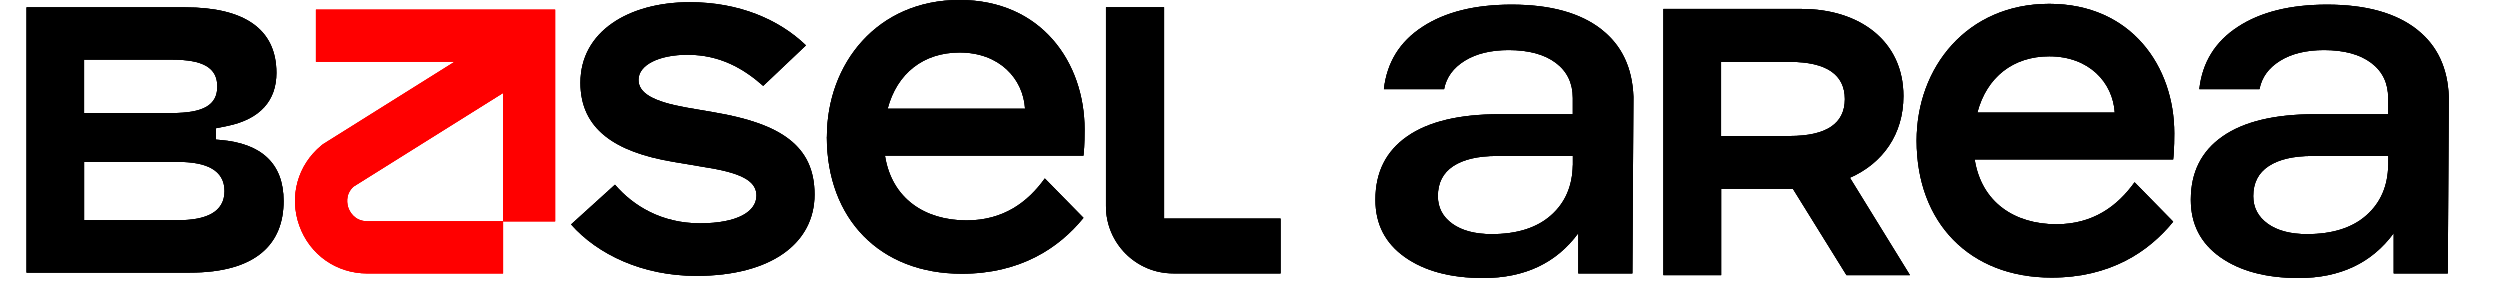
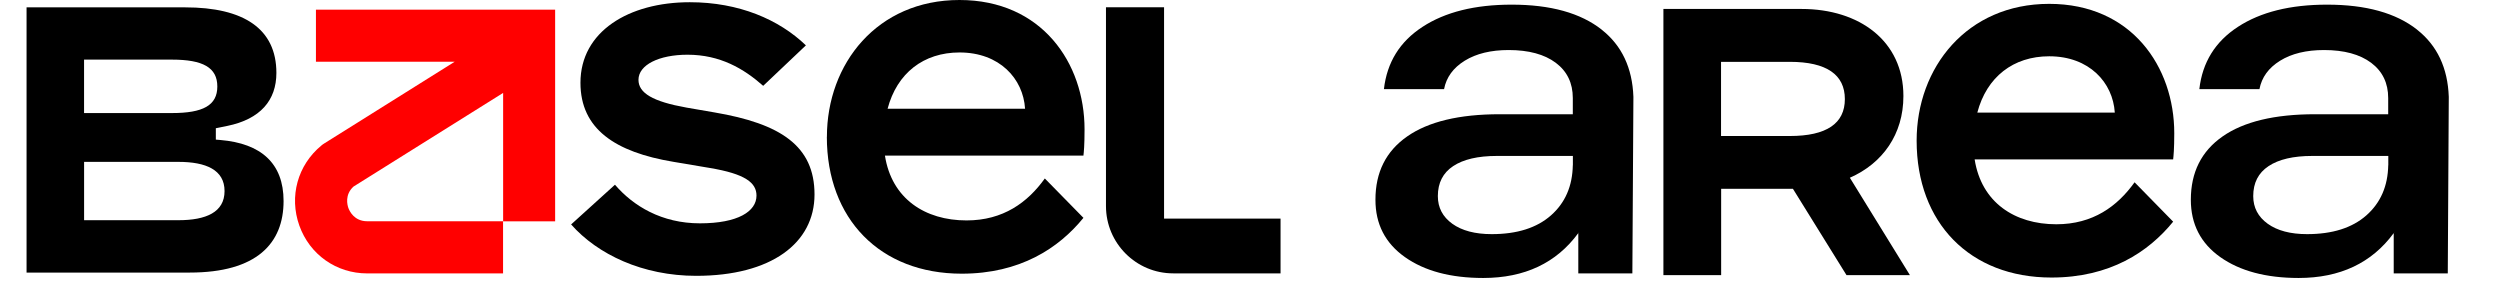
<svg xmlns="http://www.w3.org/2000/svg" width="281.25" zoomAndPan="magnify" viewBox="0 0 281.25 32.25" height="32.25" preserveAspectRatio="xMidYMid meet" version="1.0">
  <defs>
    <clipPath id="6c5179703d">
      <path d="M 215 0 L 245 0 L 245 31.516 L 215 31.516 Z M 215 0 " clip-rule="nonzero" />
    </clipPath>
    <clipPath id="78d76e6ede">
      <path d="M 154 0 L 184 0 L 184 31.516 L 154 31.516 Z M 154 0 " clip-rule="nonzero" />
    </clipPath>
    <clipPath id="adac181b24">
      <path d="M 246 0 L 275.488 0 L 275.488 31.516 L 246 31.516 Z M 246 0 " clip-rule="nonzero" />
    </clipPath>
    <clipPath id="902c85aaf0">
      <path d="M 2.828 0 L 32 0 L 32 31 L 2.828 31 Z M 2.828 0 " clip-rule="nonzero" />
    </clipPath>
    <clipPath id="ed8ca23978">
-       <path d="M 64 0 L 92 0 L 92 31.516 L 64 31.516 Z M 64 0 " clip-rule="nonzero" />
-     </clipPath>
-     <clipPath id="6032493e0f">
-       <path d="M 215 0 L 245 0 L 245 31.516 L 215 31.516 Z M 215 0 " clip-rule="nonzero" />
-     </clipPath>
-     <clipPath id="94870333a0">
-       <path d="M 154 0 L 184 0 L 184 31.516 L 154 31.516 Z M 154 0 " clip-rule="nonzero" />
-     </clipPath>
-     <clipPath id="4d2dfc8a96">
-       <path d="M 246 0 L 275.488 0 L 275.488 31.516 L 246 31.516 Z M 246 0 " clip-rule="nonzero" />
-     </clipPath>
-     <clipPath id="0a2d0a0670">
-       <path d="M 2.828 0 L 32 0 L 32 31 L 2.828 31 Z M 2.828 0 " clip-rule="nonzero" />
-     </clipPath>
-     <clipPath id="fa2faf4dd6">
-       <path d="M 64 0 L 92 0 L 92 31.516 L 64 31.516 Z M 64 0 " clip-rule="nonzero" />
-     </clipPath>
-     <clipPath id="b520983836">
-       <path d="M 215 0 L 245 0 L 245 31.516 L 215 31.516 Z M 215 0 " clip-rule="nonzero" />
-     </clipPath>
-     <clipPath id="d451768a5e">
-       <path d="M 154 0 L 184 0 L 184 31.516 L 154 31.516 Z M 154 0 " clip-rule="nonzero" />
-     </clipPath>
-     <clipPath id="4c27d50588">
-       <path d="M 246 0 L 275.488 0 L 275.488 31.516 L 246 31.516 Z M 246 0 " clip-rule="nonzero" />
-     </clipPath>
-     <clipPath id="5d676720f1">
-       <path d="M 2.828 0 L 32 0 L 32 31 L 2.828 31 Z M 2.828 0 " clip-rule="nonzero" />
-     </clipPath>
-     <clipPath id="90c8a04c1d">
      <path d="M 64 0 L 92 0 L 92 31.516 L 64 31.516 Z M 64 0 " clip-rule="nonzero" />
    </clipPath>
  </defs>
  <g clip-path="url(#6c5179703d)">
    <path fill="#000000" d="M 215.621 15.824 C 215.621 7.605 221.266 0.434 230.535 0.434 C 239.805 0.434 244.605 7.52 244.605 14.984 C 244.605 16.797 244.52 17.559 244.48 17.934 L 222.148 17.934 C 222.91 22.785 226.66 25.23 231.336 25.23 C 235.465 25.23 238.203 23.207 240.141 20.508 L 244.48 24.938 C 241.699 28.355 237.363 31.223 230.789 31.223 C 221.602 31.223 215.621 25.062 215.621 15.824 Z M 230.539 6.332 C 226.496 6.332 223.504 8.656 222.449 12.664 L 237.914 12.664 C 237.699 9.289 235.047 6.332 230.539 6.332 Z M 230.539 6.332 " fill-opacity="1" fill-rule="nonzero" />
  </g>
  <path fill="#000000" d="M 187.121 1.008 L 202.68 1.008 C 209.172 1.008 214.133 4.605 214.133 10.805 C 214.133 15.121 211.785 18.379 208.109 19.996 L 214.863 30.949 L 207.73 30.949 L 201.703 21.238 L 193.629 21.238 L 193.629 30.949 L 187.133 30.949 L 187.133 1.004 Z M 207.547 11.148 C 207.547 8.41 205.5 6.957 201.352 6.957 L 193.617 6.957 L 193.617 15.301 L 201.352 15.301 C 205.5 15.301 207.547 13.883 207.547 11.148 Z M 207.547 11.148 " fill-opacity="1" fill-rule="nonzero" />
  <g clip-path="url(#78d76e6ede)">
    <path fill="#000000" d="M 180.199 3.34 C 177.816 1.461 174.438 0.52 170.051 0.523 C 165.926 0.523 162.586 1.355 160.035 3.02 C 157.48 4.68 156.035 7.016 155.691 10.027 L 162.457 10.027 C 162.711 8.699 163.484 7.633 164.785 6.828 C 166.082 6.027 167.73 5.629 169.73 5.629 C 171.984 5.633 173.75 6.109 175.027 7.066 C 176.305 8.027 176.941 9.348 176.941 11.031 L 176.941 12.852 L 168.711 12.852 C 164.16 12.852 160.691 13.684 158.309 15.348 C 155.926 17.008 154.734 19.383 154.738 22.473 C 154.734 25.211 155.844 27.363 158.059 28.926 C 160.27 30.488 163.203 31.27 166.859 31.273 C 171.527 31.27 175.094 29.586 177.559 26.223 L 177.559 30.754 L 183.641 30.754 L 183.758 10.895 C 183.641 7.641 182.453 5.121 180.195 3.344 M 176.941 18.594 C 176.898 20.941 176.082 22.82 174.488 24.227 C 172.891 25.637 170.668 26.34 167.82 26.34 C 165.945 26.34 164.465 25.949 163.383 25.172 C 162.297 24.387 161.758 23.352 161.758 22.062 C 161.758 20.574 162.332 19.449 163.48 18.688 C 164.629 17.926 166.266 17.543 168.398 17.543 L 176.949 17.543 L 176.949 18.598 Z M 177.641 26.105 C 177.641 26.105 177.641 26.137 177.641 26.148 L 177.605 26.148 C 177.605 26.148 177.629 26.117 177.641 26.105 Z M 177.641 26.105 " fill-opacity="1" fill-rule="nonzero" />
  </g>
  <g clip-path="url(#adac181b24)">
    <path fill="#000000" d="M 271.93 3.34 C 269.547 1.461 266.168 0.52 261.785 0.523 C 257.656 0.523 254.316 1.355 251.766 3.02 C 249.215 4.68 247.766 7.016 247.426 10.027 L 254.188 10.027 C 254.441 8.699 255.215 7.633 256.516 6.828 C 257.812 6.027 259.461 5.629 261.461 5.629 C 263.715 5.633 265.48 6.109 266.758 7.066 C 268.035 8.027 268.672 9.348 268.672 11.031 L 268.672 12.852 L 260.441 12.852 C 255.891 12.852 252.422 13.684 250.043 15.348 C 247.66 17.008 246.469 19.383 246.469 22.473 C 246.469 25.211 247.574 27.363 249.785 28.926 C 252 30.488 254.934 31.27 258.594 31.273 C 263.258 31.27 266.824 29.586 269.293 26.223 L 269.293 30.754 L 275.375 30.754 L 275.488 10.895 C 275.371 7.641 274.184 5.121 271.926 3.344 M 268.676 18.594 C 268.633 20.941 267.812 22.82 266.219 24.227 C 264.621 25.637 262.398 26.34 259.547 26.34 C 257.676 26.34 256.199 25.949 255.117 25.172 C 254.031 24.387 253.488 23.352 253.488 22.062 C 253.488 20.574 254.062 19.449 255.215 18.688 C 256.359 17.926 258 17.543 260.129 17.543 L 268.684 17.543 L 268.684 18.598 Z M 269.371 26.105 C 269.371 26.105 269.371 26.137 269.371 26.148 L 269.34 26.148 C 269.34 26.148 269.363 26.117 269.371 26.105 Z M 269.371 26.105 " fill-opacity="1" fill-rule="nonzero" />
  </g>
  <g clip-path="url(#902c85aaf0)">
    <path fill="#000000" d="M 2.988 0.828 L 20.832 0.828 C 27.391 0.828 31.094 3.215 31.094 8.203 C 31.094 11.273 29.305 13.402 25.559 14.168 L 24.281 14.426 L 24.281 15.707 L 24.793 15.75 C 29.344 16.133 31.902 18.352 31.902 22.613 C 31.902 27.383 28.879 30.664 21.344 30.664 L 2.988 30.664 C 2.988 30.664 2.988 0.836 2.988 0.828 Z M 9.457 6.707 L 9.457 12.719 L 19.34 12.719 C 22.832 12.719 24.449 11.863 24.449 9.73 C 24.449 7.598 22.832 6.707 19.34 6.707 Z M 25.262 21.496 C 25.262 19.109 23.176 18.211 20.07 18.211 L 9.461 18.211 L 9.461 24.773 L 20.07 24.773 C 23.176 24.773 25.262 23.879 25.262 21.496 Z M 25.262 21.496 " fill-opacity="1" fill-rule="nonzero" />
  </g>
  <g clip-path="url(#ed8ca23978)">
    <path fill="#000000" d="M 64.25 25.25 L 69.184 20.781 C 71.246 23.184 74.449 25.125 78.742 25.125 C 83.039 25.125 85.105 23.773 85.105 22.004 C 85.105 20.574 83.879 19.562 79.801 18.887 L 75.793 18.211 C 69.184 17.117 65.301 14.5 65.301 9.312 C 65.301 3.539 70.738 0.25 77.602 0.25 C 83.125 0.25 87.633 2.188 90.664 5.102 L 85.859 9.656 C 83.668 7.719 81.012 6.156 77.344 6.156 C 74.145 6.156 71.828 7.297 71.828 8.98 C 71.828 10.461 73.426 11.426 77.223 12.102 L 80.383 12.648 C 87.801 13.91 91.633 16.402 91.633 21.879 C 91.633 27.363 86.75 31.031 78.324 31.031 C 72.297 31.031 67.238 28.625 64.25 25.25 Z M 64.25 25.25 " fill-opacity="1" fill-rule="nonzero" />
  </g>
  <path fill="#000000" d="M 93.027 15.395 C 93.027 7.172 98.676 0 107.941 0 C 117.207 0 122.012 7.09 122.012 14.551 C 122.012 16.367 121.93 17.125 121.887 17.504 L 99.555 17.504 C 100.309 22.355 104.062 24.797 108.738 24.797 C 112.867 24.797 115.609 22.773 117.543 20.078 L 121.887 24.508 C 119.105 27.922 114.766 30.789 108.188 30.789 C 99.004 30.789 93.02 24.629 93.02 15.395 M 107.949 5.902 C 103.906 5.902 100.91 8.227 99.855 12.23 L 115.32 12.23 C 115.113 8.859 112.457 5.902 107.949 5.902 Z M 107.949 5.902 " fill-opacity="1" fill-rule="nonzero" />
  <path fill="#000000" d="M 124.422 0.816 L 130.957 0.816 L 130.957 24.594 L 144.062 24.594 L 144.062 30.754 L 131.988 30.754 C 127.812 30.754 124.422 27.363 124.422 23.184 Z M 124.422 0.816 " fill-opacity="1" fill-rule="nonzero" />
  <path fill="#ff0000" d="M 62.453 1.086 L 35.543 1.086 L 35.543 6.945 L 51.152 6.945 L 36.465 16.145 C 36.355 16.211 36.254 16.285 36.16 16.367 C 33.48 18.574 32.508 22.109 33.676 25.379 C 34.844 28.648 37.844 30.758 41.309 30.758 L 56.594 30.758 L 56.594 24.898 L 62.453 24.898 Z M 39.191 23.395 C 39.074 23.059 38.766 21.91 39.766 20.992 L 56.602 10.453 L 56.602 24.891 L 41.316 24.891 C 39.844 24.891 39.32 23.746 39.191 23.395 Z M 39.191 23.395 " fill-opacity="1" fill-rule="nonzero" />
-   <g clip-path="url(#6032493e0f)">
-     <path fill="#000000" d="M 215.621 15.824 C 215.621 7.605 221.266 0.434 230.535 0.434 C 239.805 0.434 244.605 7.52 244.605 14.984 C 244.605 16.797 244.52 17.559 244.48 17.934 L 222.148 17.934 C 222.91 22.785 226.66 25.23 231.336 25.23 C 235.465 25.23 238.203 23.207 240.141 20.508 L 244.48 24.938 C 241.699 28.355 237.363 31.223 230.789 31.223 C 221.602 31.223 215.621 25.062 215.621 15.824 Z M 230.539 6.332 C 226.496 6.332 223.504 8.656 222.449 12.664 L 237.914 12.664 C 237.699 9.289 235.047 6.332 230.539 6.332 Z M 230.539 6.332 " fill-opacity="1" fill-rule="nonzero" />
-   </g>
-   <path fill="#000000" d="M 187.121 1.008 L 202.68 1.008 C 209.172 1.008 214.133 4.605 214.133 10.805 C 214.133 15.121 211.785 18.379 208.109 19.996 L 214.863 30.949 L 207.73 30.949 L 201.703 21.238 L 193.629 21.238 L 193.629 30.949 L 187.133 30.949 L 187.133 1.004 Z M 207.547 11.148 C 207.547 8.41 205.5 6.957 201.352 6.957 L 193.617 6.957 L 193.617 15.301 L 201.352 15.301 C 205.5 15.301 207.547 13.883 207.547 11.148 Z M 207.547 11.148 " fill-opacity="1" fill-rule="nonzero" />
-   <g clip-path="url(#94870333a0)">
-     <path fill="#000000" d="M 180.199 3.34 C 177.816 1.461 174.438 0.52 170.051 0.523 C 165.926 0.523 162.586 1.355 160.035 3.02 C 157.48 4.68 156.035 7.016 155.691 10.027 L 162.457 10.027 C 162.711 8.699 163.484 7.633 164.785 6.828 C 166.082 6.027 167.73 5.629 169.73 5.629 C 171.984 5.633 173.75 6.109 175.027 7.066 C 176.305 8.027 176.941 9.348 176.941 11.031 L 176.941 12.852 L 168.711 12.852 C 164.16 12.852 160.691 13.684 158.309 15.348 C 155.926 17.008 154.734 19.383 154.738 22.473 C 154.734 25.211 155.844 27.363 158.059 28.926 C 160.27 30.488 163.203 31.27 166.859 31.273 C 171.527 31.27 175.094 29.586 177.559 26.223 L 177.559 30.754 L 183.641 30.754 L 183.758 10.895 C 183.641 7.641 182.453 5.121 180.195 3.344 M 176.941 18.594 C 176.898 20.941 176.082 22.82 174.488 24.227 C 172.891 25.637 170.668 26.34 167.82 26.34 C 165.945 26.34 164.465 25.949 163.383 25.172 C 162.297 24.387 161.758 23.352 161.758 22.062 C 161.758 20.574 162.332 19.449 163.48 18.688 C 164.629 17.926 166.266 17.543 168.398 17.543 L 176.949 17.543 L 176.949 18.598 Z M 177.641 26.105 C 177.641 26.105 177.641 26.137 177.641 26.148 L 177.605 26.148 C 177.605 26.148 177.629 26.117 177.641 26.105 Z M 177.641 26.105 " fill-opacity="1" fill-rule="nonzero" />
-   </g>
-   <g clip-path="url(#4d2dfc8a96)">
-     <path fill="#000000" d="M 271.93 3.34 C 269.547 1.461 266.168 0.52 261.785 0.523 C 257.656 0.523 254.316 1.355 251.766 3.02 C 249.215 4.68 247.766 7.016 247.426 10.027 L 254.188 10.027 C 254.441 8.699 255.215 7.633 256.516 6.828 C 257.812 6.027 259.461 5.629 261.461 5.629 C 263.715 5.633 265.48 6.109 266.758 7.066 C 268.035 8.027 268.672 9.348 268.672 11.031 L 268.672 12.852 L 260.441 12.852 C 255.891 12.852 252.422 13.684 250.043 15.348 C 247.66 17.008 246.469 19.383 246.469 22.473 C 246.469 25.211 247.574 27.363 249.785 28.926 C 252 30.488 254.934 31.27 258.594 31.273 C 263.258 31.27 266.824 29.586 269.293 26.223 L 269.293 30.754 L 275.375 30.754 L 275.488 10.895 C 275.371 7.641 274.184 5.121 271.926 3.344 M 268.676 18.594 C 268.633 20.941 267.812 22.82 266.219 24.227 C 264.621 25.637 262.398 26.34 259.547 26.34 C 257.676 26.34 256.199 25.949 255.117 25.172 C 254.031 24.387 253.488 23.352 253.488 22.062 C 253.488 20.574 254.062 19.449 255.215 18.688 C 256.359 17.926 258 17.543 260.129 17.543 L 268.684 17.543 L 268.684 18.598 Z M 269.371 26.105 C 269.371 26.105 269.371 26.137 269.371 26.148 L 269.34 26.148 C 269.34 26.148 269.363 26.117 269.371 26.105 Z M 269.371 26.105 " fill-opacity="1" fill-rule="nonzero" />
-   </g>
-   <g clip-path="url(#0a2d0a0670)">
-     <path fill="#000000" d="M 2.988 0.828 L 20.832 0.828 C 27.391 0.828 31.094 3.215 31.094 8.203 C 31.094 11.273 29.305 13.402 25.559 14.168 L 24.281 14.426 L 24.281 15.707 L 24.793 15.75 C 29.344 16.133 31.902 18.352 31.902 22.613 C 31.902 27.383 28.879 30.664 21.344 30.664 L 2.988 30.664 C 2.988 30.664 2.988 0.836 2.988 0.828 Z M 9.457 6.707 L 9.457 12.719 L 19.34 12.719 C 22.832 12.719 24.449 11.863 24.449 9.73 C 24.449 7.598 22.832 6.707 19.34 6.707 Z M 25.262 21.496 C 25.262 19.109 23.176 18.211 20.07 18.211 L 9.461 18.211 L 9.461 24.773 L 20.07 24.773 C 23.176 24.773 25.262 23.879 25.262 21.496 Z M 25.262 21.496 " fill-opacity="1" fill-rule="nonzero" />
-   </g>
-   <g clip-path="url(#fa2faf4dd6)">
-     <path fill="#000000" d="M 64.25 25.25 L 69.184 20.781 C 71.246 23.184 74.449 25.125 78.742 25.125 C 83.039 25.125 85.105 23.773 85.105 22.004 C 85.105 20.574 83.879 19.562 79.801 18.887 L 75.793 18.211 C 69.184 17.117 65.301 14.5 65.301 9.312 C 65.301 3.539 70.738 0.25 77.602 0.25 C 83.125 0.25 87.633 2.188 90.664 5.102 L 85.859 9.656 C 83.668 7.719 81.012 6.156 77.344 6.156 C 74.145 6.156 71.828 7.297 71.828 8.98 C 71.828 10.461 73.426 11.426 77.223 12.102 L 80.383 12.648 C 87.801 13.91 91.633 16.402 91.633 21.879 C 91.633 27.363 86.75 31.031 78.324 31.031 C 72.297 31.031 67.238 28.625 64.25 25.25 Z M 64.25 25.25 " fill-opacity="1" fill-rule="nonzero" />
-   </g>
-   <path fill="#000000" d="M 93.027 15.395 C 93.027 7.172 98.676 0 107.941 0 C 117.207 0 122.012 7.09 122.012 14.551 C 122.012 16.367 121.93 17.125 121.887 17.504 L 99.555 17.504 C 100.309 22.355 104.062 24.797 108.738 24.797 C 112.867 24.797 115.609 22.773 117.543 20.078 L 121.887 24.508 C 119.105 27.922 114.766 30.789 108.188 30.789 C 99.004 30.789 93.02 24.629 93.02 15.395 M 107.949 5.902 C 103.906 5.902 100.91 8.227 99.855 12.23 L 115.32 12.23 C 115.113 8.859 112.457 5.902 107.949 5.902 Z M 107.949 5.902 " fill-opacity="1" fill-rule="nonzero" />
-   <path fill="#000000" d="M 124.422 0.816 L 130.957 0.816 L 130.957 24.594 L 144.062 24.594 L 144.062 30.754 L 131.988 30.754 C 127.812 30.754 124.422 27.363 124.422 23.184 Z M 124.422 0.816 " fill-opacity="1" fill-rule="nonzero" />
-   <path fill="#ff0000" d="M 62.453 1.086 L 35.543 1.086 L 35.543 6.945 L 51.152 6.945 L 36.465 16.145 C 36.355 16.211 36.254 16.285 36.16 16.367 C 33.48 18.574 32.508 22.109 33.676 25.379 C 34.844 28.648 37.844 30.758 41.309 30.758 L 56.594 30.758 L 56.594 24.898 L 62.453 24.898 Z M 39.191 23.395 C 39.074 23.059 38.766 21.91 39.766 20.992 L 56.602 10.453 L 56.602 24.891 L 41.316 24.891 C 39.844 24.891 39.32 23.746 39.191 23.395 Z M 39.191 23.395 " fill-opacity="1" fill-rule="nonzero" />
-   <g clip-path="url(#b520983836)">
-     <path fill="#000000" d="M 215.621 15.824 C 215.621 7.605 221.266 0.434 230.535 0.434 C 239.805 0.434 244.605 7.52 244.605 14.984 C 244.605 16.797 244.52 17.559 244.48 17.934 L 222.148 17.934 C 222.91 22.785 226.66 25.23 231.336 25.23 C 235.465 25.23 238.203 23.207 240.141 20.508 L 244.48 24.938 C 241.699 28.355 237.363 31.223 230.789 31.223 C 221.602 31.223 215.621 25.062 215.621 15.824 Z M 230.539 6.332 C 226.496 6.332 223.504 8.656 222.449 12.664 L 237.914 12.664 C 237.699 9.289 235.047 6.332 230.539 6.332 Z M 230.539 6.332 " fill-opacity="1" fill-rule="nonzero" />
-   </g>
-   <path fill="#000000" d="M 187.121 1.008 L 202.68 1.008 C 209.172 1.008 214.133 4.605 214.133 10.805 C 214.133 15.121 211.785 18.379 208.109 19.996 L 214.863 30.949 L 207.73 30.949 L 201.703 21.238 L 193.629 21.238 L 193.629 30.949 L 187.133 30.949 L 187.133 1.004 Z M 207.547 11.148 C 207.547 8.41 205.5 6.957 201.352 6.957 L 193.617 6.957 L 193.617 15.301 L 201.352 15.301 C 205.5 15.301 207.547 13.883 207.547 11.148 Z M 207.547 11.148 " fill-opacity="1" fill-rule="nonzero" />
-   <g clip-path="url(#d451768a5e)">
-     <path fill="#000000" d="M 180.199 3.34 C 177.816 1.461 174.438 0.52 170.051 0.523 C 165.926 0.523 162.586 1.355 160.035 3.02 C 157.48 4.68 156.035 7.016 155.691 10.027 L 162.457 10.027 C 162.711 8.699 163.484 7.633 164.785 6.828 C 166.082 6.027 167.73 5.629 169.73 5.629 C 171.984 5.633 173.75 6.109 175.027 7.066 C 176.305 8.027 176.941 9.348 176.941 11.031 L 176.941 12.852 L 168.711 12.852 C 164.16 12.852 160.691 13.684 158.309 15.348 C 155.926 17.008 154.734 19.383 154.738 22.473 C 154.734 25.211 155.844 27.363 158.059 28.926 C 160.27 30.488 163.203 31.27 166.859 31.273 C 171.527 31.27 175.094 29.586 177.559 26.223 L 177.559 30.754 L 183.641 30.754 L 183.758 10.895 C 183.641 7.641 182.453 5.121 180.195 3.344 M 176.941 18.594 C 176.898 20.941 176.082 22.82 174.488 24.227 C 172.891 25.637 170.668 26.34 167.82 26.34 C 165.945 26.34 164.465 25.949 163.383 25.172 C 162.297 24.387 161.758 23.352 161.758 22.062 C 161.758 20.574 162.332 19.449 163.48 18.688 C 164.629 17.926 166.266 17.543 168.398 17.543 L 176.949 17.543 L 176.949 18.598 Z M 177.641 26.105 C 177.641 26.105 177.641 26.137 177.641 26.148 L 177.605 26.148 C 177.605 26.148 177.629 26.117 177.641 26.105 Z M 177.641 26.105 " fill-opacity="1" fill-rule="nonzero" />
-   </g>
-   <g clip-path="url(#4c27d50588)">
-     <path fill="#000000" d="M 271.93 3.34 C 269.547 1.461 266.168 0.52 261.785 0.523 C 257.656 0.523 254.316 1.355 251.766 3.02 C 249.215 4.68 247.766 7.016 247.426 10.027 L 254.188 10.027 C 254.441 8.699 255.215 7.633 256.516 6.828 C 257.812 6.027 259.461 5.629 261.461 5.629 C 263.715 5.633 265.48 6.109 266.758 7.066 C 268.035 8.027 268.672 9.348 268.672 11.031 L 268.672 12.852 L 260.441 12.852 C 255.891 12.852 252.422 13.684 250.043 15.348 C 247.66 17.008 246.469 19.383 246.469 22.473 C 246.469 25.211 247.574 27.363 249.785 28.926 C 252 30.488 254.934 31.27 258.594 31.273 C 263.258 31.27 266.824 29.586 269.293 26.223 L 269.293 30.754 L 275.375 30.754 L 275.488 10.895 C 275.371 7.641 274.184 5.121 271.926 3.344 M 268.676 18.594 C 268.633 20.941 267.812 22.82 266.219 24.227 C 264.621 25.637 262.398 26.34 259.547 26.34 C 257.676 26.34 256.199 25.949 255.117 25.172 C 254.031 24.387 253.488 23.352 253.488 22.062 C 253.488 20.574 254.062 19.449 255.215 18.688 C 256.359 17.926 258 17.543 260.129 17.543 L 268.684 17.543 L 268.684 18.598 Z M 269.371 26.105 C 269.371 26.105 269.371 26.137 269.371 26.148 L 269.34 26.148 C 269.34 26.148 269.363 26.117 269.371 26.105 Z M 269.371 26.105 " fill-opacity="1" fill-rule="nonzero" />
-   </g>
-   <g clip-path="url(#5d676720f1)">
-     <path fill="#000000" d="M 2.988 0.828 L 20.832 0.828 C 27.391 0.828 31.094 3.215 31.094 8.203 C 31.094 11.273 29.305 13.402 25.559 14.168 L 24.281 14.426 L 24.281 15.707 L 24.793 15.75 C 29.344 16.133 31.902 18.352 31.902 22.613 C 31.902 27.383 28.879 30.664 21.344 30.664 L 2.988 30.664 C 2.988 30.664 2.988 0.836 2.988 0.828 Z M 9.457 6.707 L 9.457 12.719 L 19.34 12.719 C 22.832 12.719 24.449 11.863 24.449 9.73 C 24.449 7.598 22.832 6.707 19.34 6.707 Z M 25.262 21.496 C 25.262 19.109 23.176 18.211 20.07 18.211 L 9.461 18.211 L 9.461 24.773 L 20.07 24.773 C 23.176 24.773 25.262 23.879 25.262 21.496 Z M 25.262 21.496 " fill-opacity="1" fill-rule="nonzero" />
-   </g>
-   <g clip-path="url(#90c8a04c1d)">
-     <path fill="#000000" d="M 64.25 25.25 L 69.184 20.781 C 71.246 23.184 74.449 25.125 78.742 25.125 C 83.039 25.125 85.105 23.773 85.105 22.004 C 85.105 20.574 83.879 19.562 79.801 18.887 L 75.793 18.211 C 69.184 17.117 65.301 14.5 65.301 9.312 C 65.301 3.539 70.738 0.25 77.602 0.25 C 83.125 0.25 87.633 2.188 90.664 5.102 L 85.859 9.656 C 83.668 7.719 81.012 6.156 77.344 6.156 C 74.145 6.156 71.828 7.297 71.828 8.98 C 71.828 10.461 73.426 11.426 77.223 12.102 L 80.383 12.648 C 87.801 13.91 91.633 16.402 91.633 21.879 C 91.633 27.363 86.75 31.031 78.324 31.031 C 72.297 31.031 67.238 28.625 64.25 25.25 Z M 64.25 25.25 " fill-opacity="1" fill-rule="nonzero" />
-   </g>
-   <path fill="#000000" d="M 93.027 15.395 C 93.027 7.172 98.676 0 107.941 0 C 117.207 0 122.012 7.09 122.012 14.551 C 122.012 16.367 121.93 17.125 121.887 17.504 L 99.555 17.504 C 100.309 22.355 104.062 24.797 108.738 24.797 C 112.867 24.797 115.609 22.773 117.543 20.078 L 121.887 24.508 C 119.105 27.922 114.766 30.789 108.188 30.789 C 99.004 30.789 93.02 24.629 93.02 15.395 M 107.949 5.902 C 103.906 5.902 100.91 8.227 99.855 12.23 L 115.32 12.23 C 115.113 8.859 112.457 5.902 107.949 5.902 Z M 107.949 5.902 " fill-opacity="1" fill-rule="nonzero" />
-   <path fill="#000000" d="M 124.422 0.816 L 130.957 0.816 L 130.957 24.594 L 144.062 24.594 L 144.062 30.754 L 131.988 30.754 C 127.812 30.754 124.422 27.363 124.422 23.184 Z M 124.422 0.816 " fill-opacity="1" fill-rule="nonzero" />
-   <path fill="#ff0000" d="M 62.453 1.086 L 35.543 1.086 L 35.543 6.945 L 51.152 6.945 L 36.465 16.145 C 36.355 16.211 36.254 16.285 36.16 16.367 C 33.48 18.574 32.508 22.109 33.676 25.379 C 34.844 28.648 37.844 30.758 41.309 30.758 L 56.594 30.758 L 56.594 24.898 L 62.453 24.898 Z M 39.191 23.395 C 39.074 23.059 38.766 21.91 39.766 20.992 L 56.602 10.453 L 56.602 24.891 L 41.316 24.891 C 39.844 24.891 39.32 23.746 39.191 23.395 Z M 39.191 23.395 " fill-opacity="1" fill-rule="nonzero" />
</svg>
